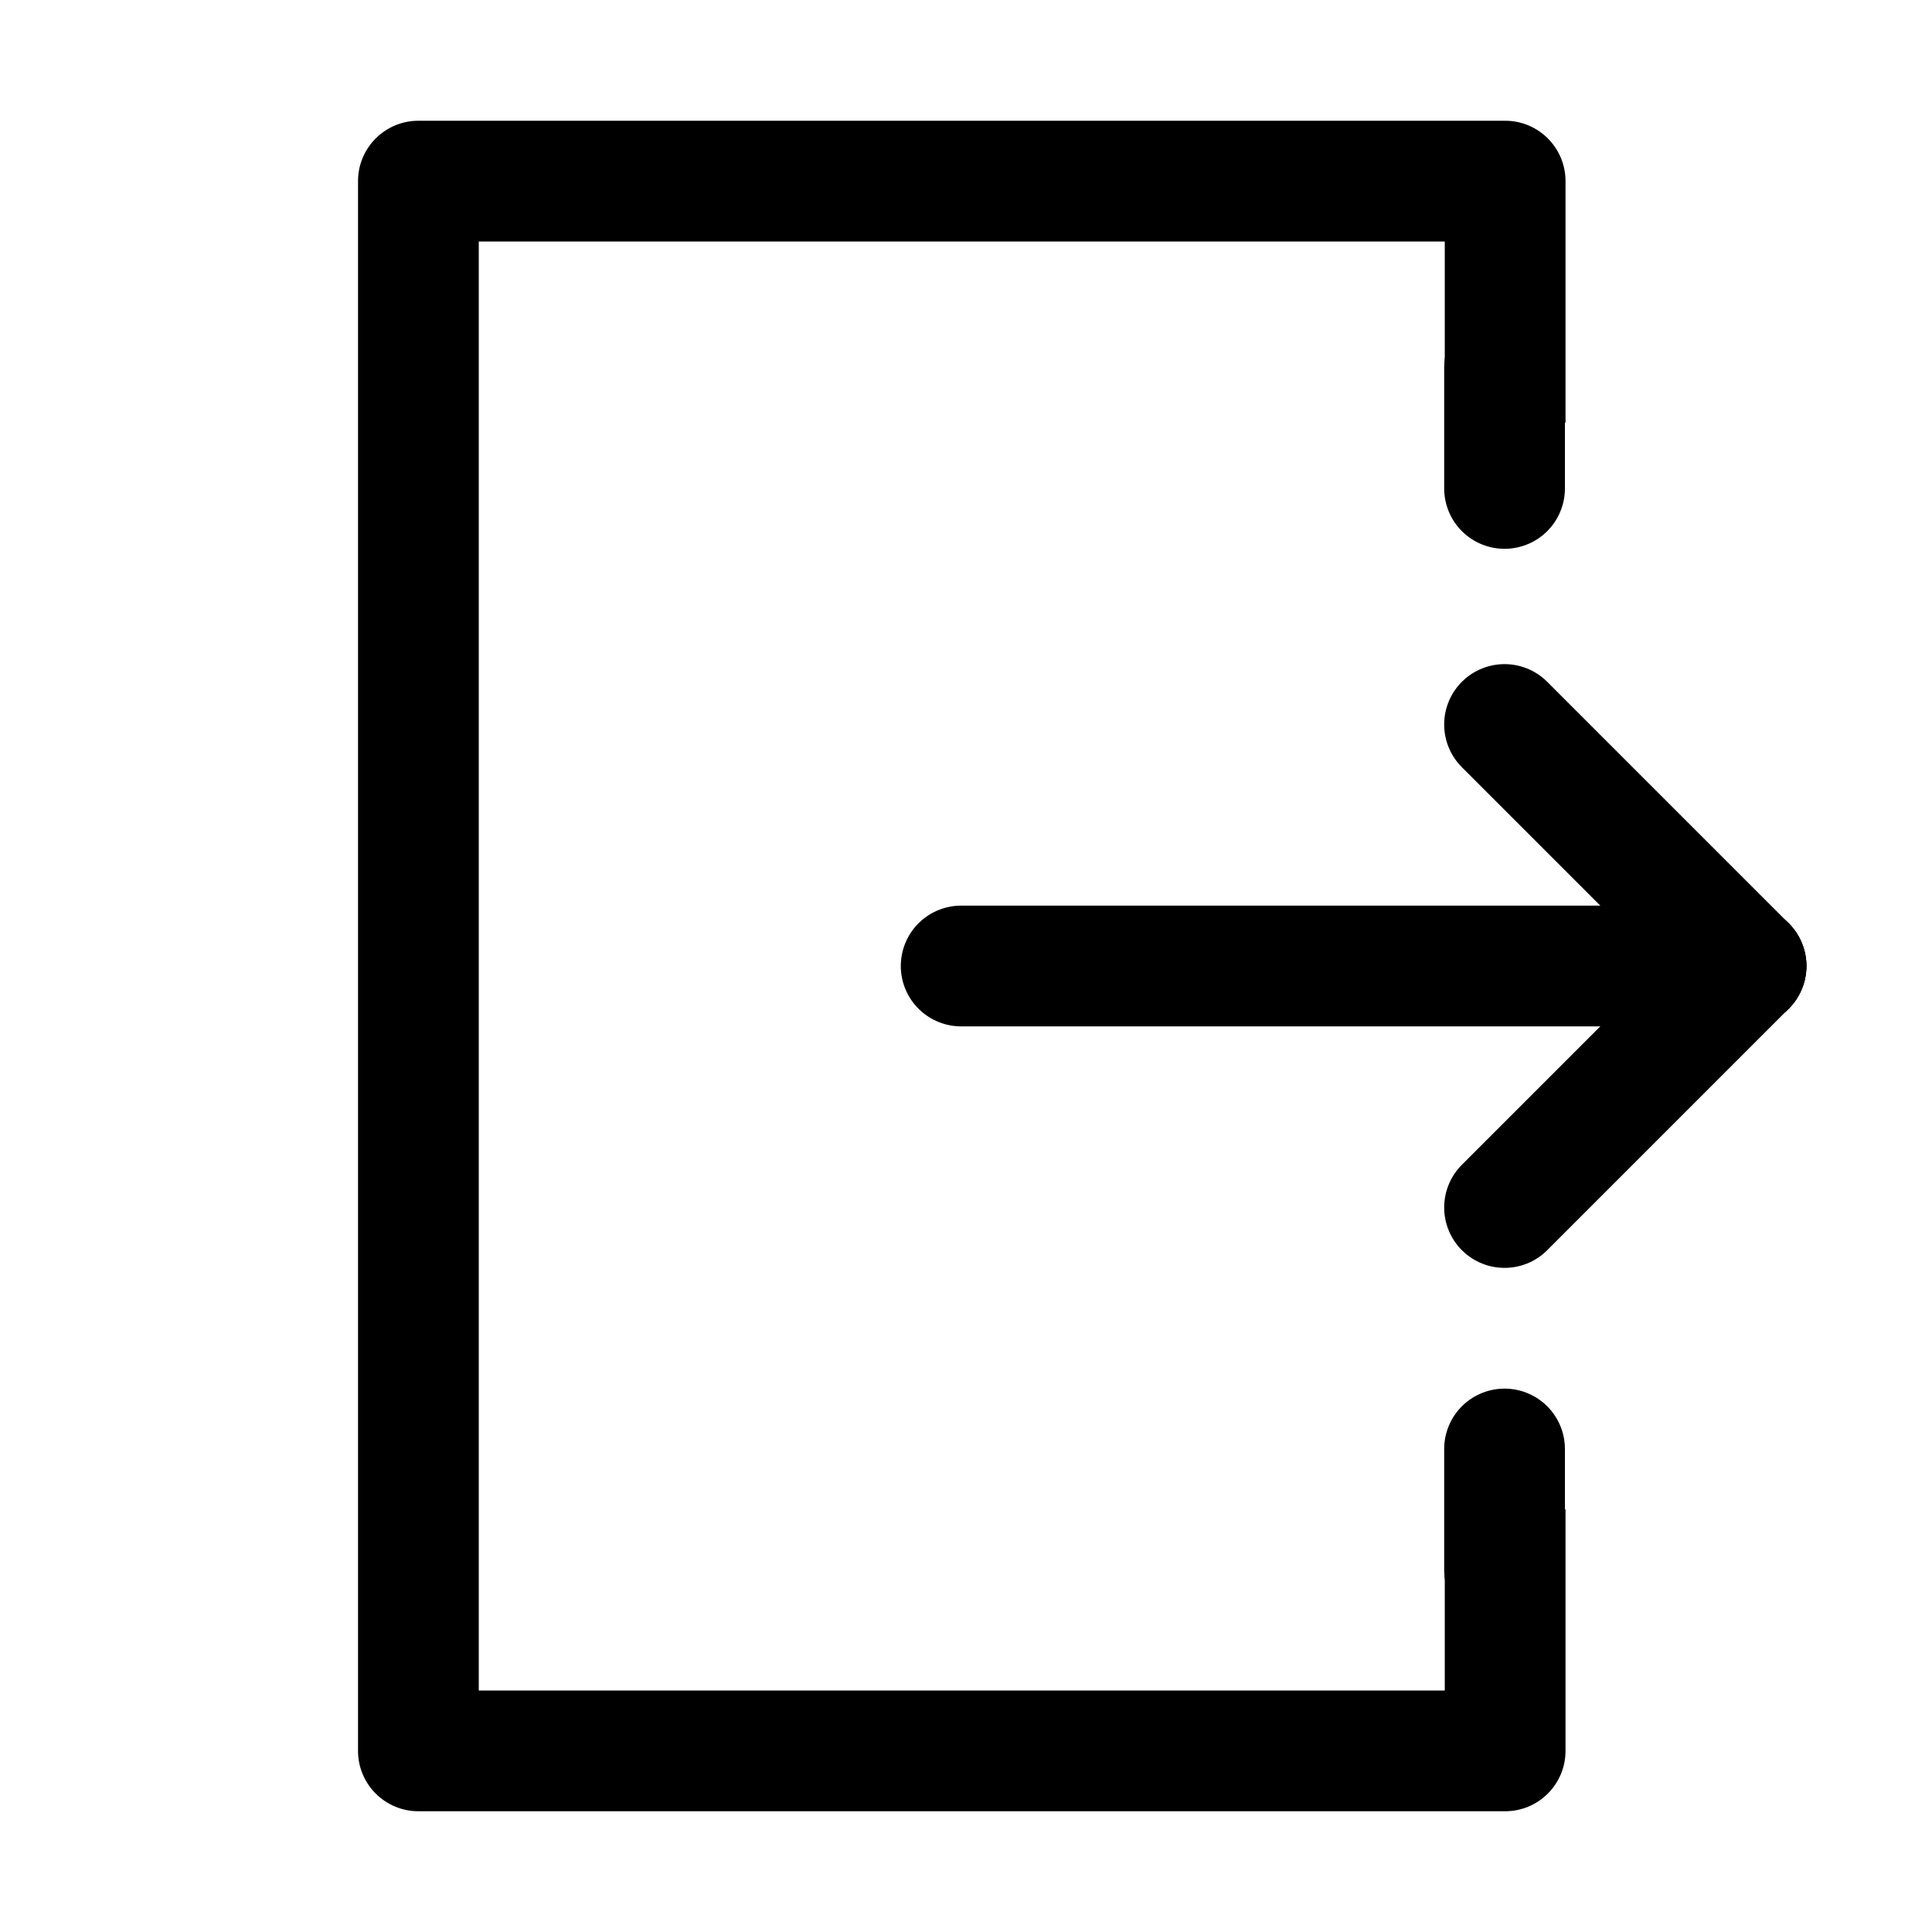
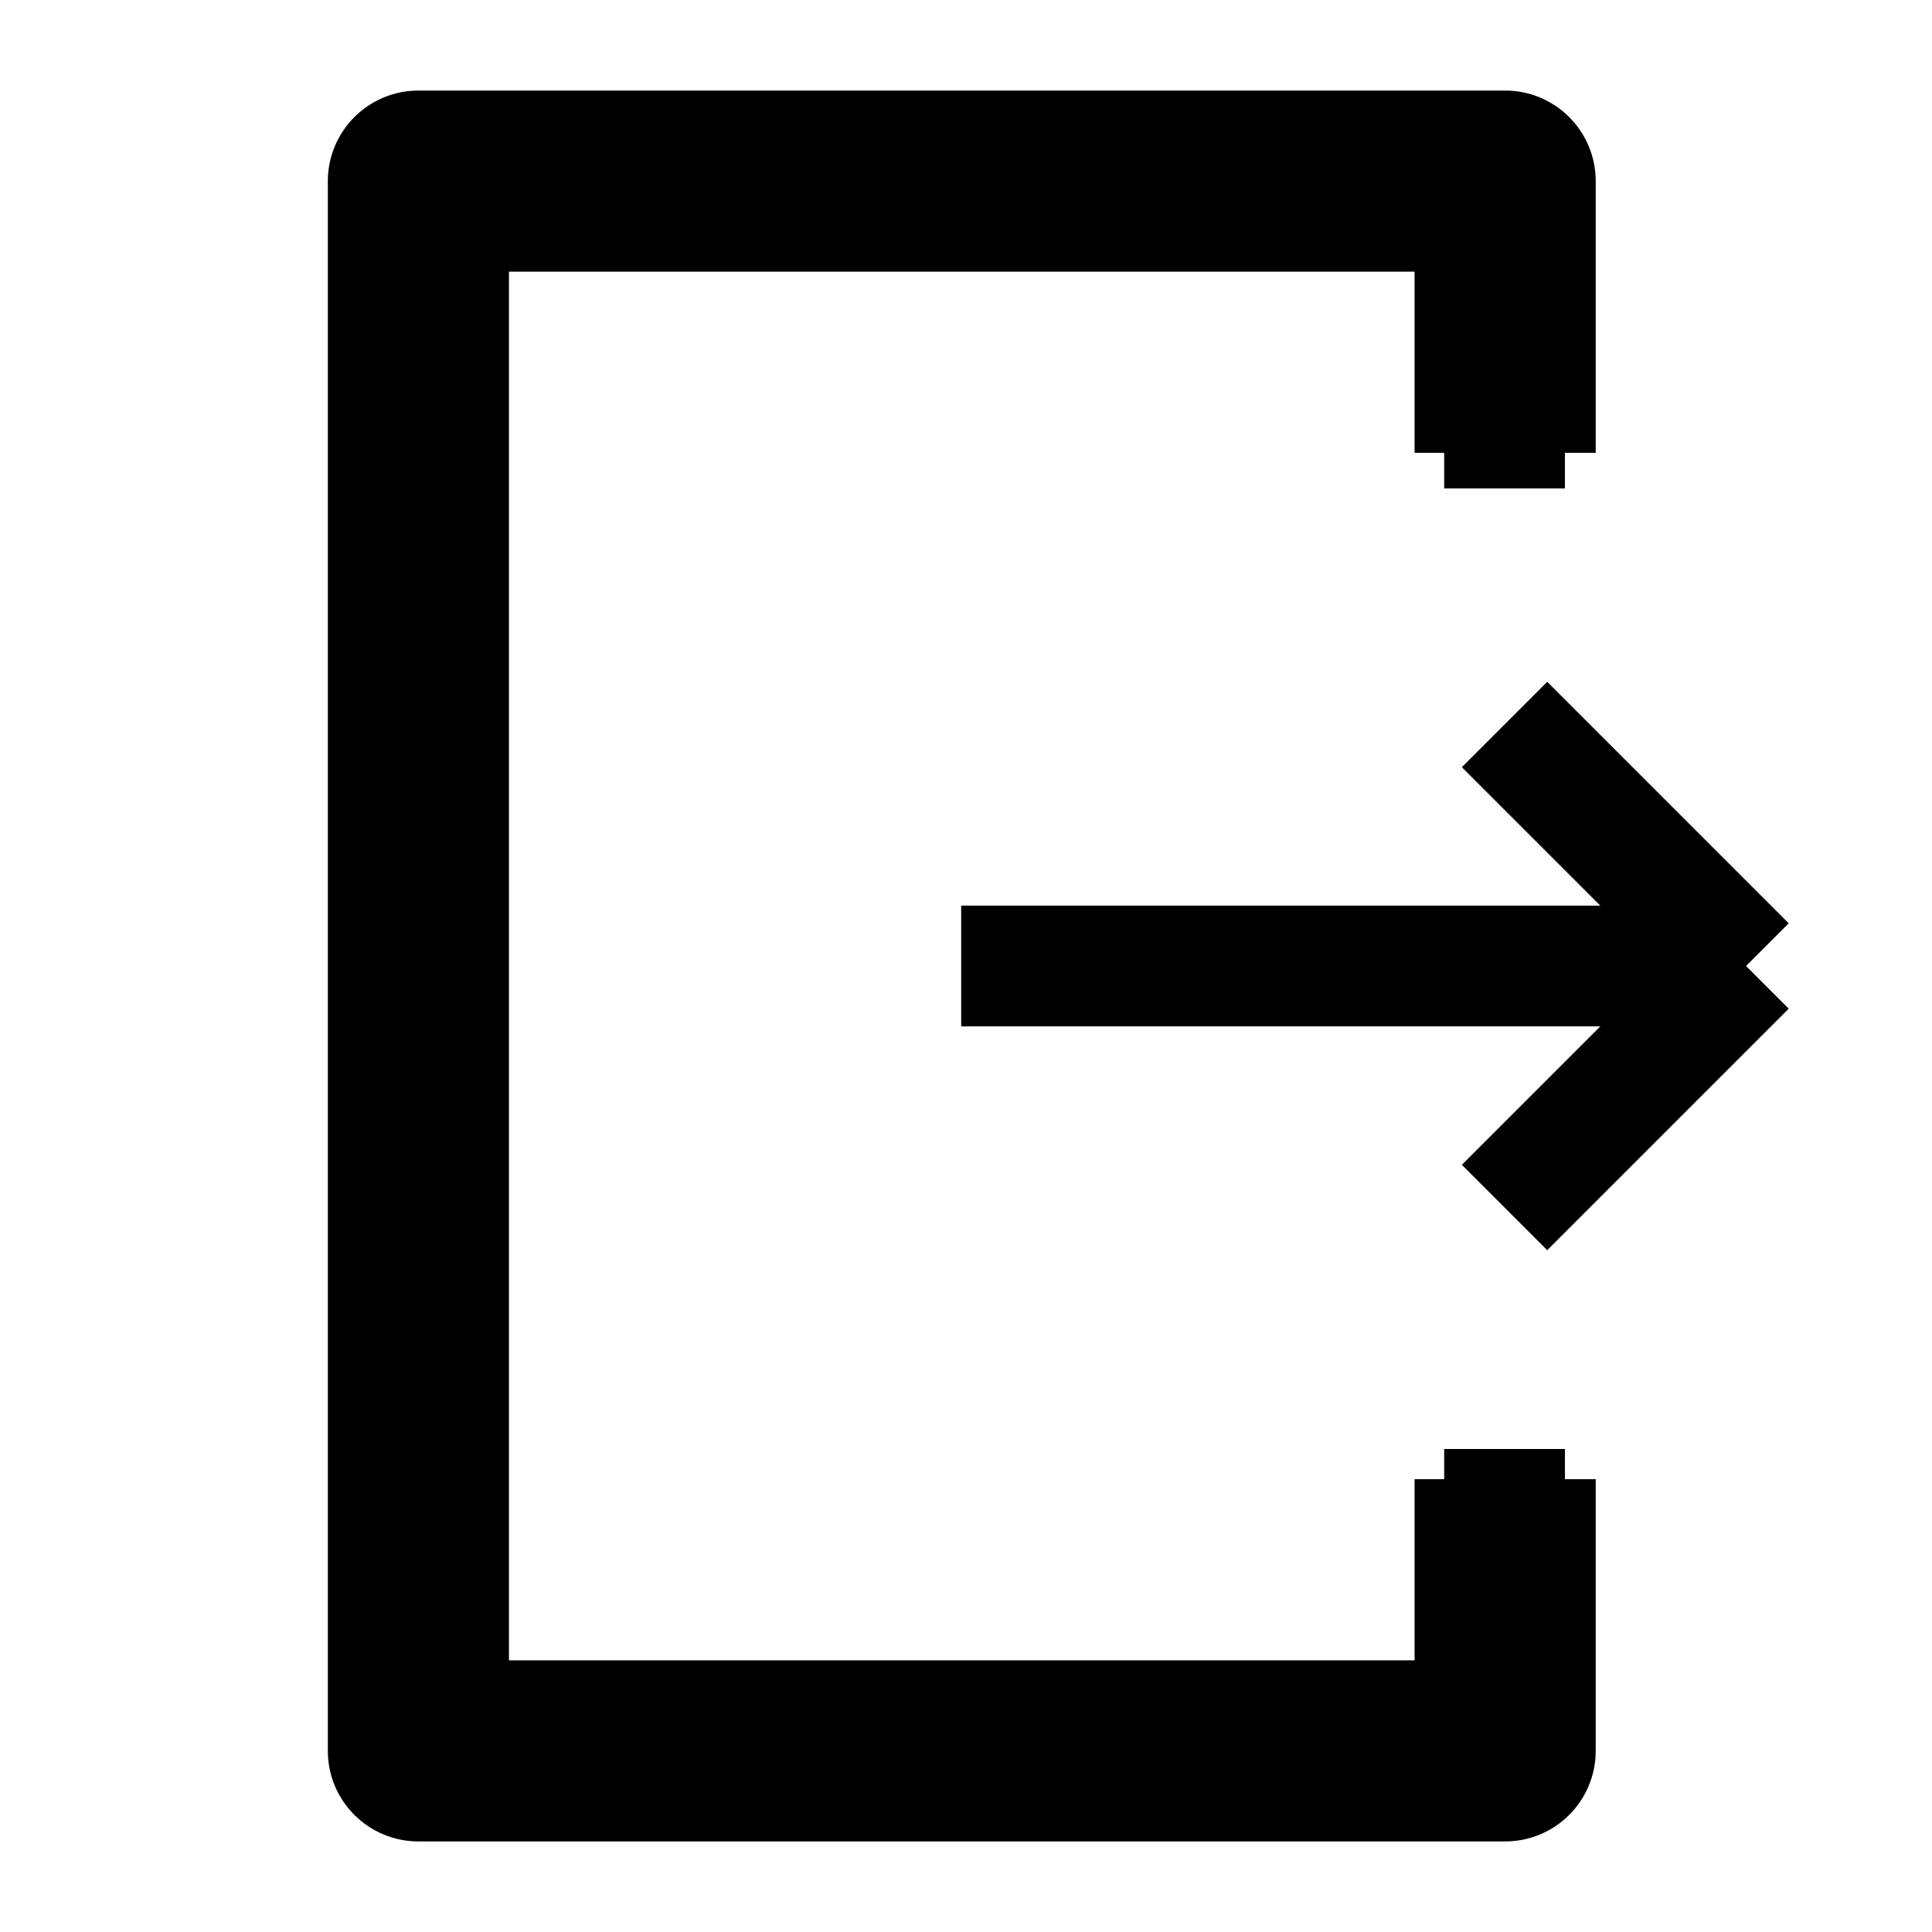
- <svg xmlns="http://www.w3.org/2000/svg" viewBox="0 0 32 32">
-   <defs>
-     <style>.cls-1{fill:none;stroke:#000;stroke-linecap:round;stroke-linejoin:round;stroke-width:2px;}</style>
-   </defs>
-   <g id="logout">
-     <line class="cls-1" x1="15.92" x2="28.92" y1="16" y2="16" />
-     <path d="M23.93,25v3h-16V4h16V7h2V3a1,1,0,0,0-1-1h-18a1,1,0,0,0-1,1V29a1,1,0,0,0,1,1h18a1,1,0,0,0,1-1V25Z" />
-     <line class="cls-1" x1="28.92" x2="24.92" y1="16" y2="20" />
-     <line class="cls-1" x1="28.92" x2="24.92" y1="16" y2="12" />
-     <line class="cls-1" x1="24.92" x2="24.92" y1="8.09" y2="6.09" />
-     <line class="cls-1" x1="24.92" x2="24.92" y1="26" y2="24" />
-   </g>
+ <svg xmlns="http://www.w3.org/2000/svg" viewBox="0 0 32 32" stroke="black">
+   <line x1="15.92" x2="28.92" y1="16" y2="16" stroke-width="2" />
+   <path d="M23.93,25v3h-16V4h16V7h2V3a1,1,0,0,0-1-1h-18a1,1,0,0,0-1,1V29a1,1,0,0,0,1,1h18a1,1,0,0,0,1-1V25Z" />
+   <line x1="28.92" x2="24.92" y1="16" y2="20" stroke-width="2" />
+   <line x1="28.92" x2="24.92" y1="16" y2="12" stroke-width="2" />
+   <line x1="24.92" x2="24.92" y1="8.09" y2="6.09" stroke-width="2" />
+   <line x1="24.92" x2="24.92" y1="26" y2="24" stroke-width="2" />
</svg>
